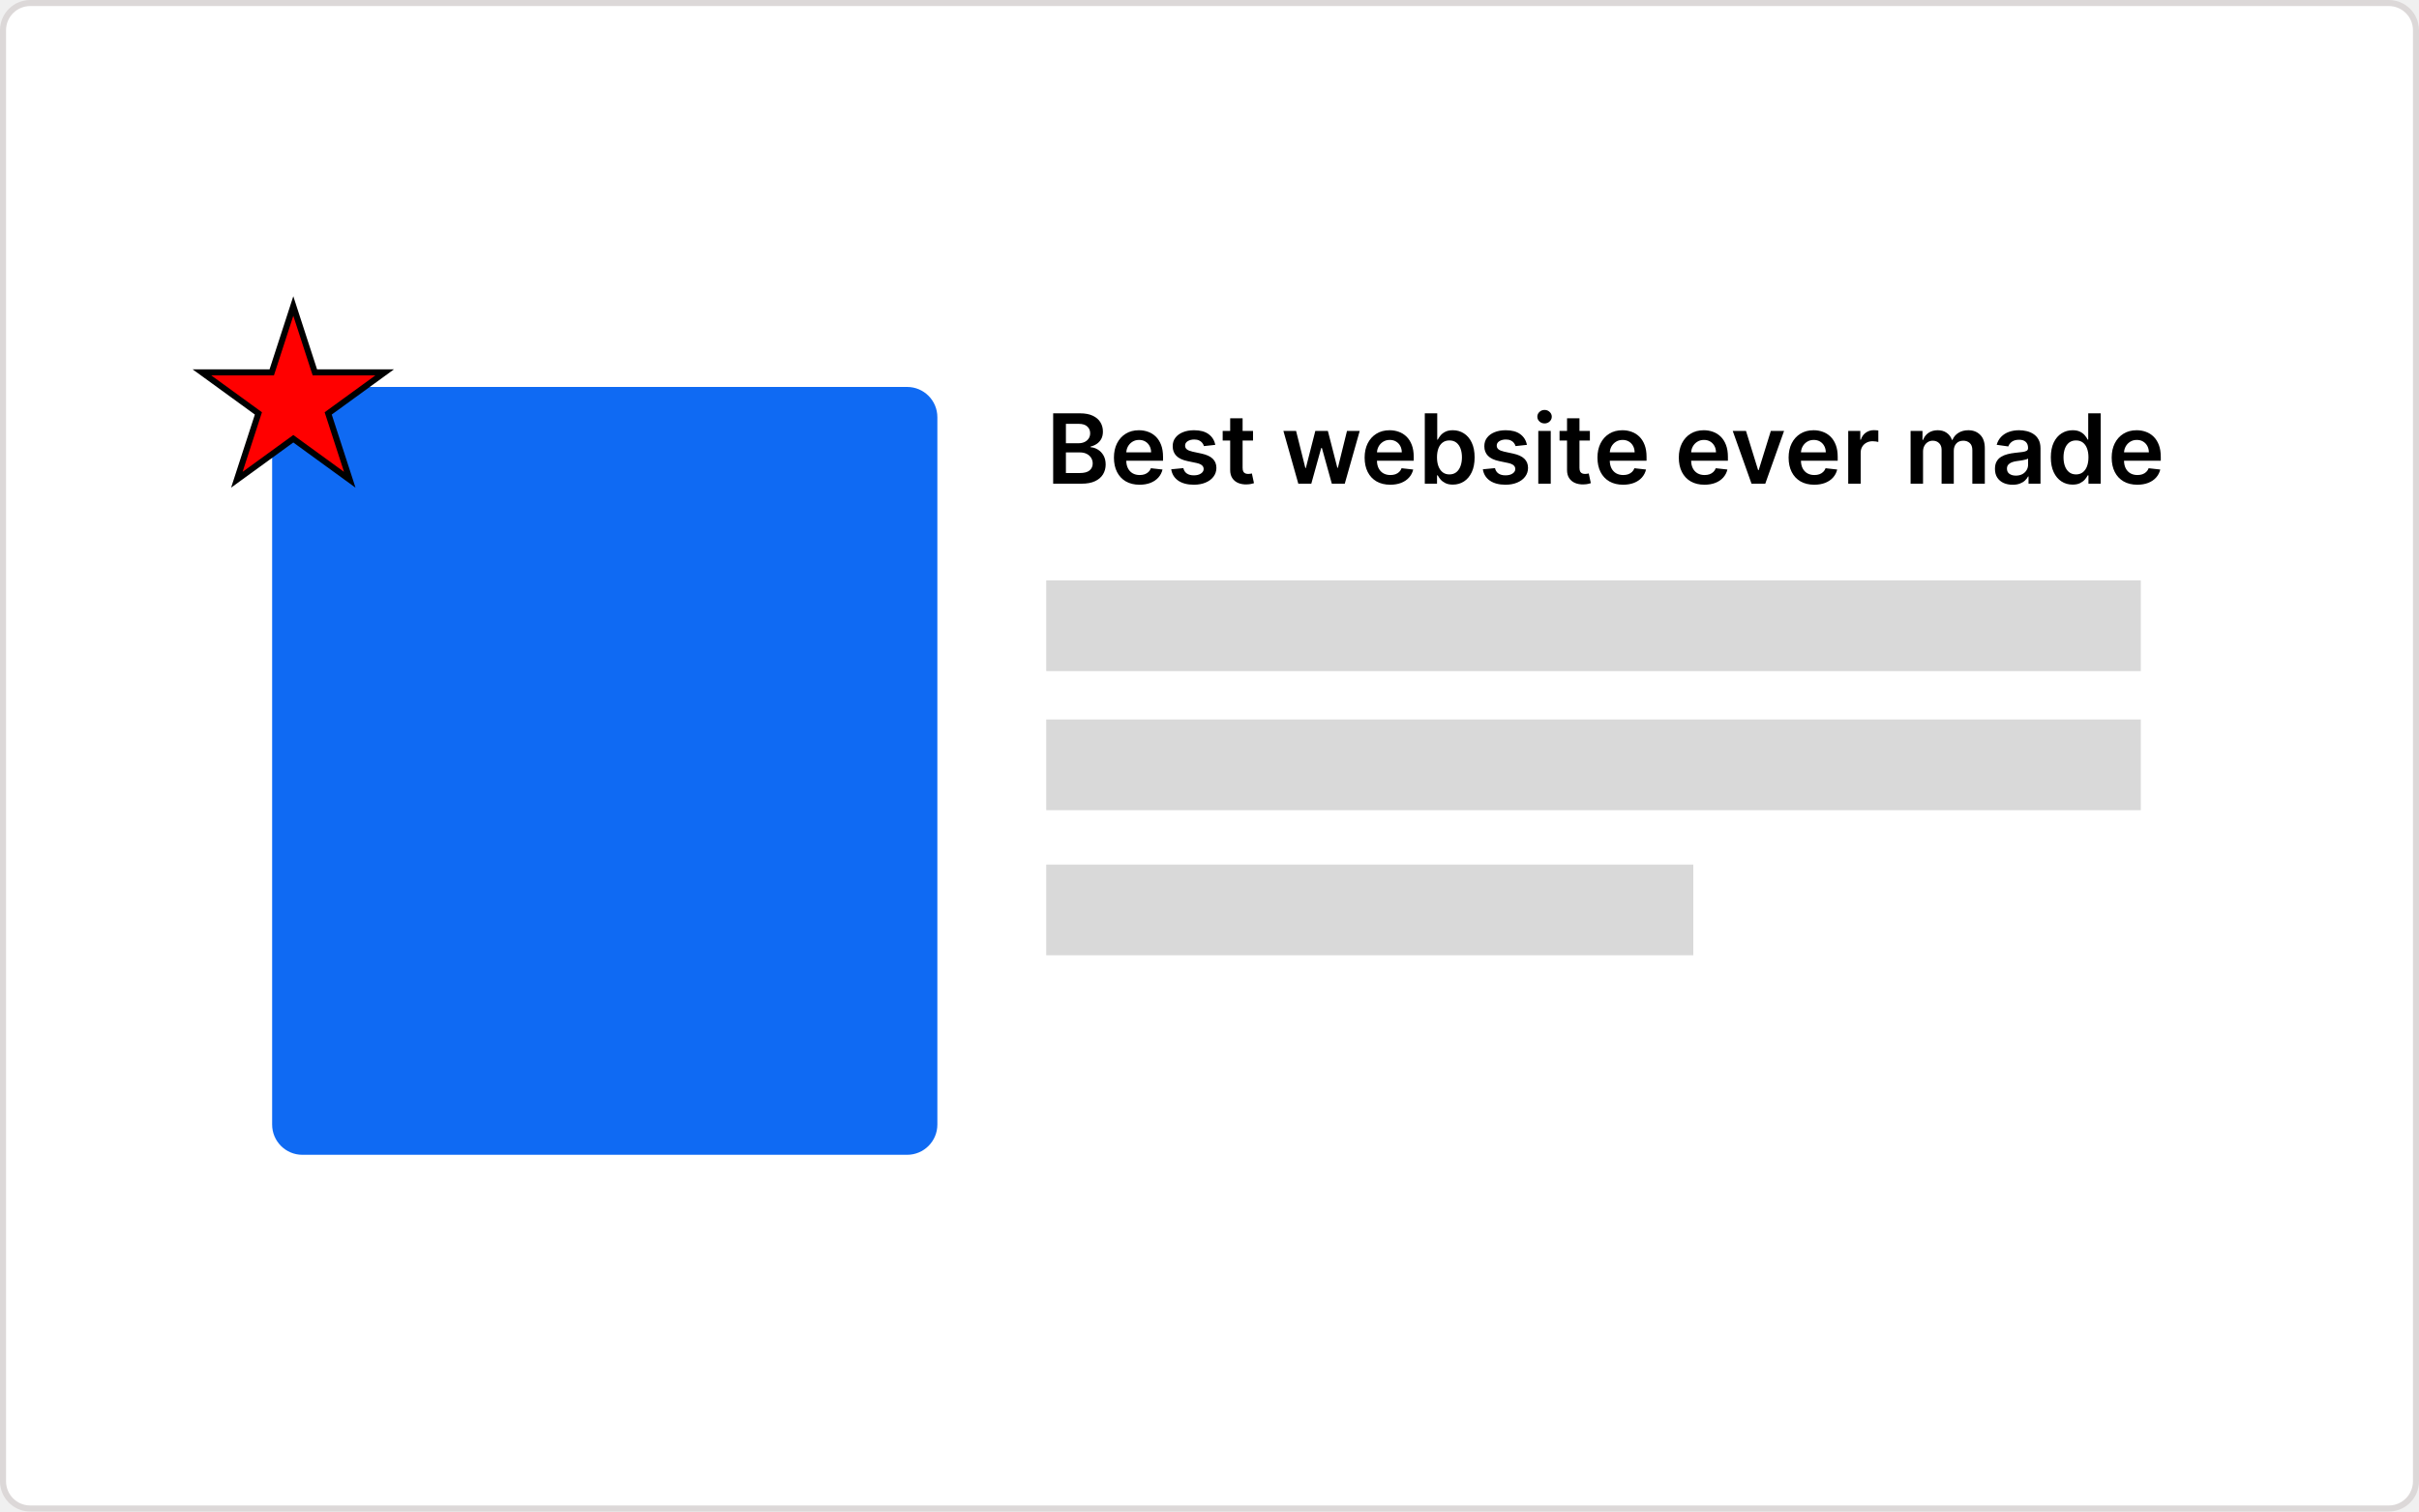
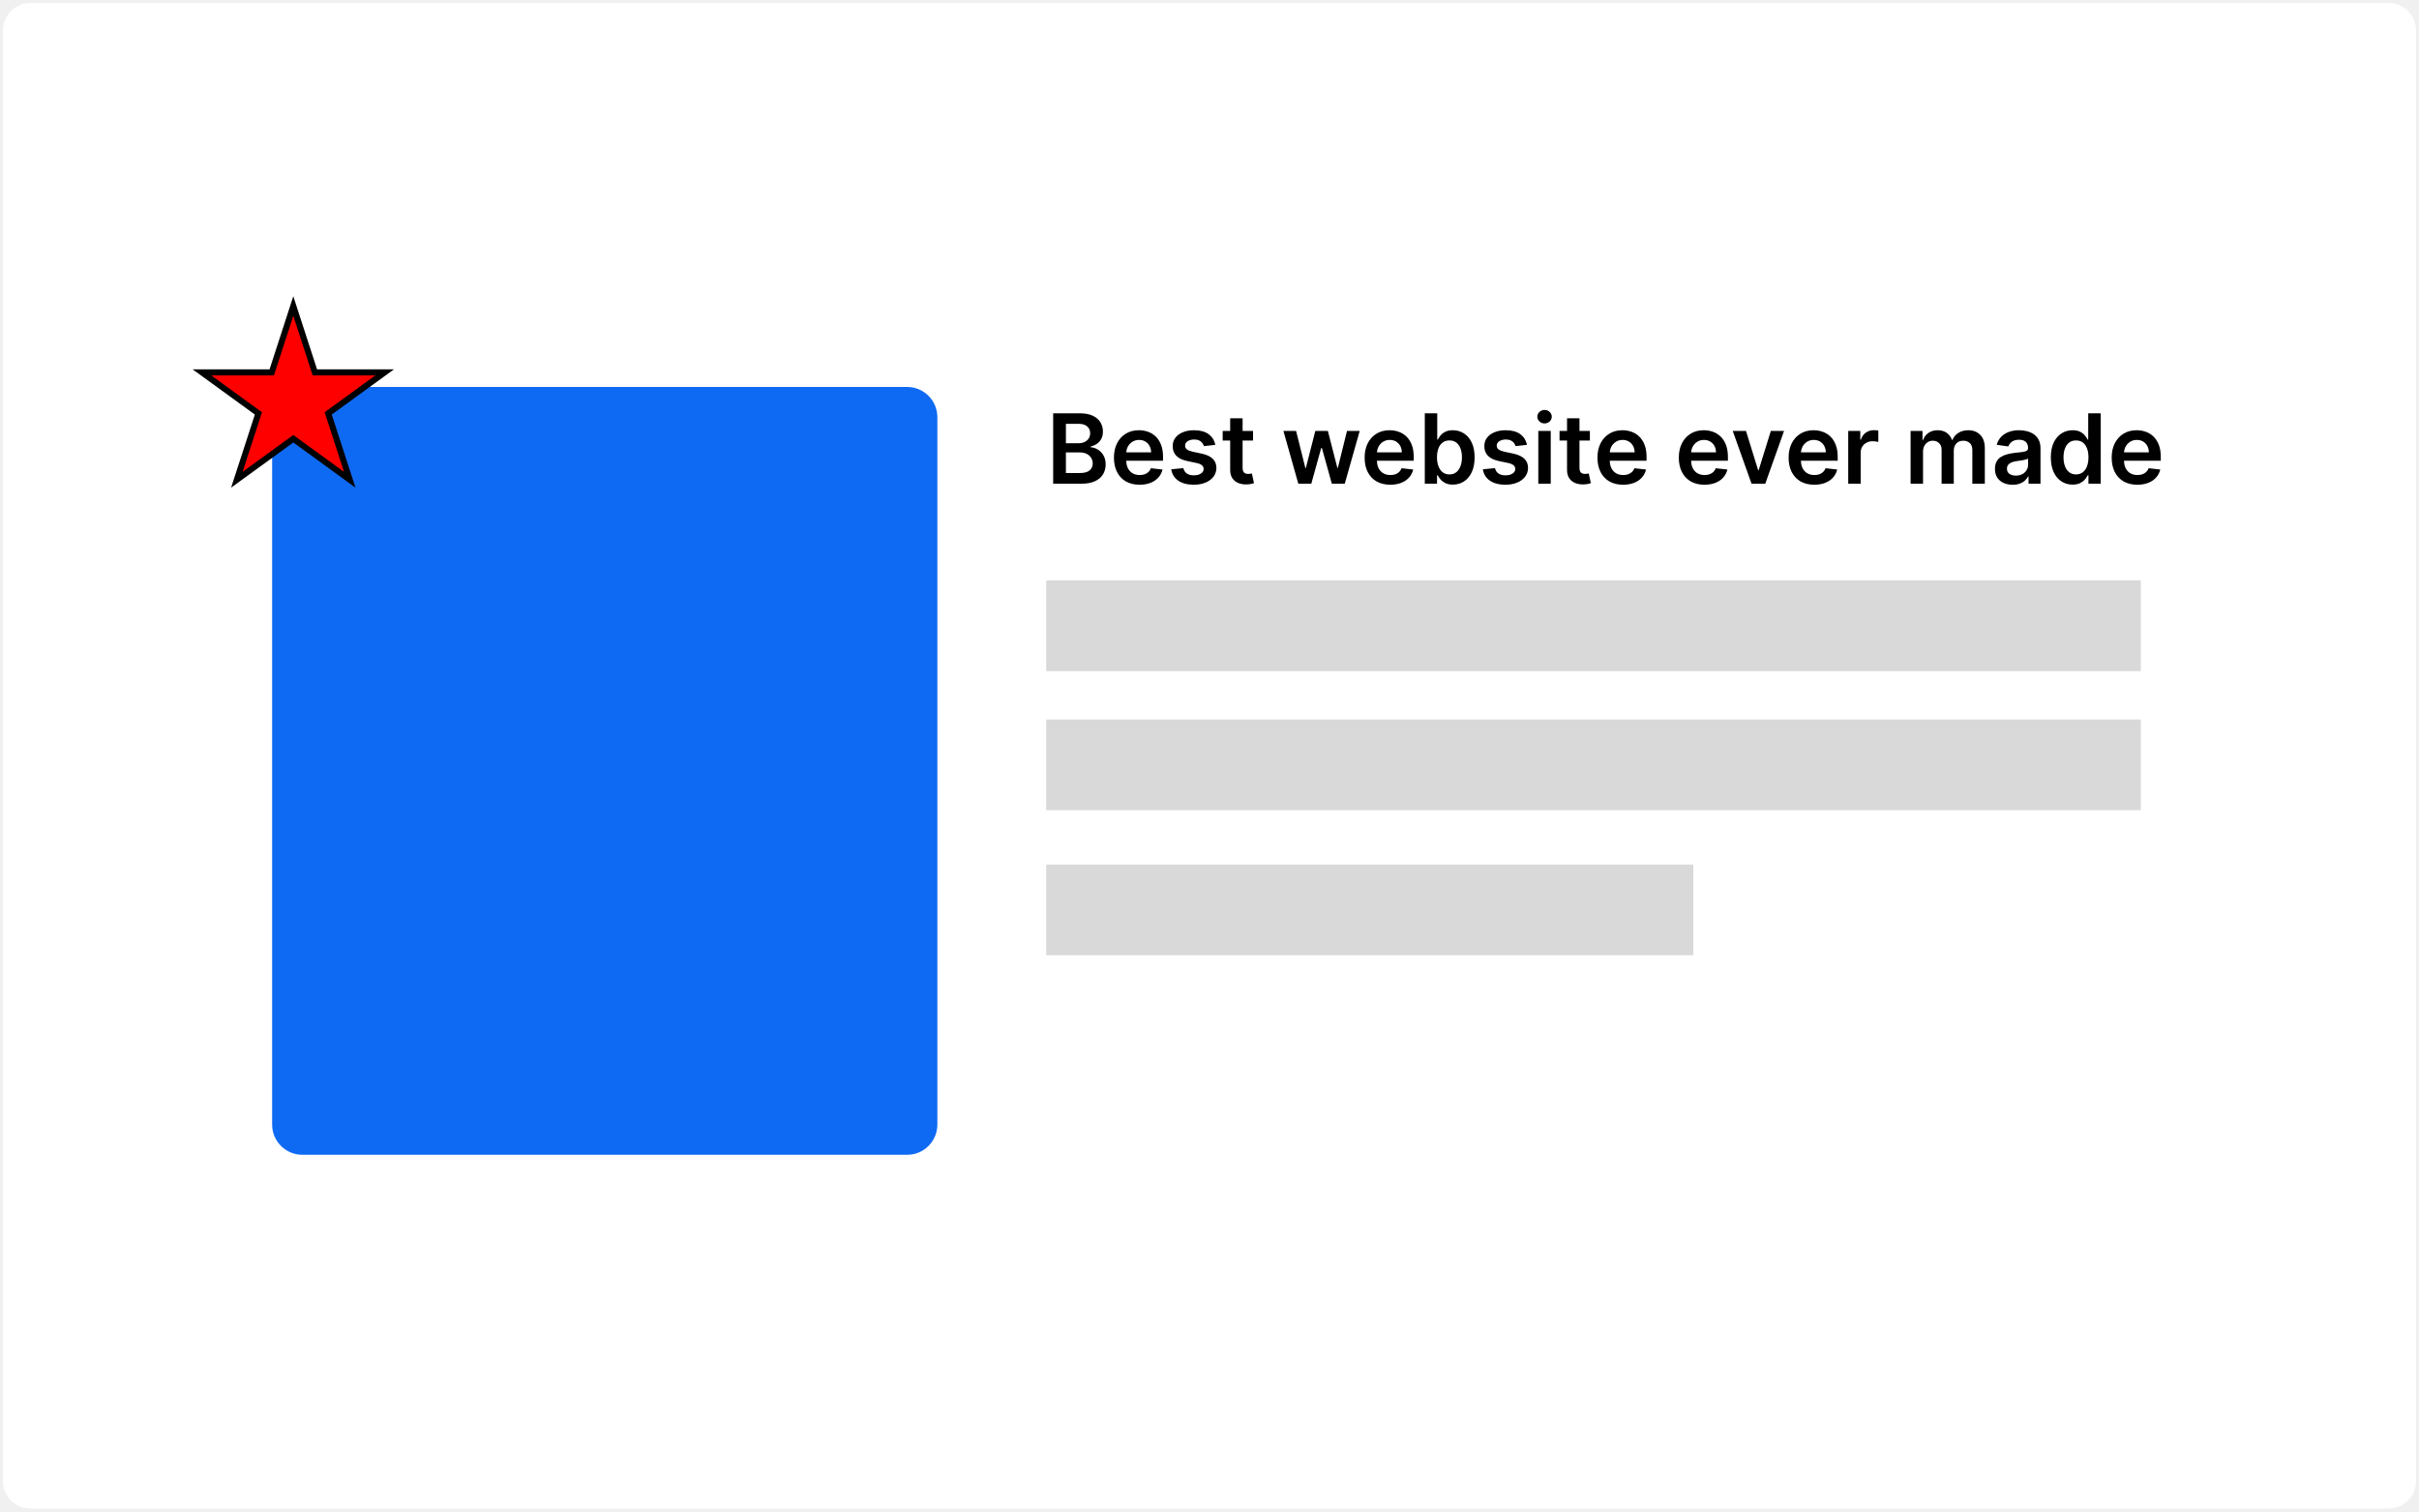
<svg xmlns="http://www.w3.org/2000/svg" width="400" height="250" viewBox="0 0 400 250" fill="none">
-   <rect x="0.5" y="0.5" width="399" height="249" rx="4.5" fill="white" stroke="#DCD8D8" />
+   <rect x="0.5" y="0.5" width="399" height="249" rx="4.5" fill="white" />
  <path d="M174.148 80V68.364H178.602C179.443 68.364 180.142 68.496 180.699 68.761C181.259 69.023 181.678 69.381 181.955 69.835C182.235 70.29 182.375 70.805 182.375 71.381C182.375 71.854 182.284 72.26 182.102 72.597C181.92 72.93 181.676 73.201 181.369 73.409C181.062 73.617 180.72 73.767 180.341 73.858V73.972C180.754 73.994 181.15 74.121 181.528 74.352C181.911 74.579 182.223 74.901 182.466 75.318C182.708 75.735 182.83 76.239 182.83 76.829C182.83 77.432 182.684 77.974 182.392 78.454C182.1 78.932 181.661 79.309 181.074 79.585C180.487 79.862 179.748 80 178.858 80H174.148ZM176.256 78.239H178.523C179.288 78.239 179.839 78.093 180.176 77.801C180.517 77.506 180.688 77.127 180.688 76.665C180.688 76.32 180.602 76.01 180.432 75.733C180.261 75.453 180.019 75.233 179.705 75.074C179.39 74.911 179.015 74.829 178.58 74.829H176.256V78.239ZM176.256 73.312H178.341C178.705 73.312 179.032 73.246 179.324 73.114C179.616 72.977 179.845 72.786 180.011 72.54C180.182 72.29 180.267 71.994 180.267 71.653C180.267 71.203 180.108 70.831 179.79 70.54C179.475 70.248 179.008 70.102 178.386 70.102H176.256V73.312ZM188.436 80.171C187.561 80.171 186.805 79.989 186.169 79.625C185.536 79.258 185.05 78.739 184.709 78.068C184.368 77.394 184.197 76.6 184.197 75.688C184.197 74.79 184.368 74.002 184.709 73.324C185.054 72.642 185.535 72.112 186.152 71.733C186.769 71.35 187.495 71.159 188.328 71.159C188.866 71.159 189.374 71.246 189.851 71.421C190.332 71.591 190.756 71.856 191.124 72.216C191.495 72.576 191.786 73.034 191.999 73.591C192.211 74.144 192.317 74.803 192.317 75.568V76.199H185.163V74.812H190.345C190.341 74.419 190.256 74.068 190.089 73.761C189.923 73.451 189.69 73.206 189.391 73.028C189.095 72.85 188.75 72.761 188.357 72.761C187.936 72.761 187.567 72.864 187.249 73.068C186.93 73.269 186.682 73.534 186.504 73.864C186.33 74.189 186.241 74.547 186.237 74.938V76.148C186.237 76.655 186.33 77.091 186.516 77.454C186.701 77.814 186.961 78.091 187.294 78.284C187.627 78.474 188.018 78.568 188.464 78.568C188.764 78.568 189.035 78.526 189.277 78.443C189.519 78.356 189.73 78.229 189.908 78.062C190.086 77.896 190.22 77.689 190.311 77.443L192.232 77.659C192.11 78.167 191.879 78.61 191.538 78.989C191.201 79.364 190.769 79.655 190.243 79.864C189.716 80.068 189.114 80.171 188.436 80.171ZM200.955 73.579L199.08 73.784C199.027 73.595 198.934 73.417 198.801 73.25C198.672 73.083 198.498 72.949 198.278 72.847C198.059 72.744 197.79 72.693 197.472 72.693C197.044 72.693 196.684 72.786 196.392 72.972C196.104 73.157 195.962 73.398 195.966 73.693C195.962 73.947 196.055 74.153 196.244 74.312C196.438 74.472 196.756 74.602 197.199 74.704L198.688 75.023C199.513 75.201 200.127 75.483 200.528 75.869C200.934 76.256 201.138 76.761 201.142 77.386C201.138 77.936 200.977 78.421 200.659 78.841C200.345 79.258 199.907 79.583 199.347 79.818C198.786 80.053 198.142 80.171 197.415 80.171C196.347 80.171 195.487 79.947 194.835 79.5C194.184 79.049 193.795 78.422 193.67 77.619L195.676 77.426C195.767 77.82 195.96 78.117 196.256 78.318C196.551 78.519 196.936 78.619 197.409 78.619C197.898 78.619 198.29 78.519 198.585 78.318C198.884 78.117 199.034 77.869 199.034 77.574C199.034 77.324 198.938 77.117 198.744 76.954C198.555 76.792 198.259 76.667 197.858 76.579L196.369 76.267C195.532 76.093 194.913 75.799 194.511 75.386C194.11 74.97 193.911 74.443 193.915 73.807C193.911 73.269 194.057 72.803 194.352 72.409C194.652 72.011 195.066 71.704 195.597 71.489C196.131 71.269 196.746 71.159 197.443 71.159C198.466 71.159 199.271 71.377 199.858 71.812C200.449 72.248 200.814 72.837 200.955 73.579ZM207.196 71.273V72.864H202.179V71.273H207.196ZM203.418 69.182H205.474V77.375C205.474 77.651 205.516 77.864 205.599 78.011C205.687 78.155 205.8 78.254 205.94 78.307C206.08 78.36 206.236 78.386 206.406 78.386C206.535 78.386 206.652 78.377 206.759 78.358C206.868 78.339 206.952 78.322 207.009 78.307L207.355 79.915C207.245 79.953 207.088 79.994 206.884 80.04C206.683 80.085 206.437 80.112 206.145 80.119C205.63 80.135 205.166 80.057 204.753 79.886C204.34 79.712 204.012 79.443 203.77 79.079C203.531 78.716 203.414 78.261 203.418 77.716V69.182ZM214.686 80L212.22 71.273H214.317L215.851 77.409H215.93L217.499 71.273H219.572L221.141 77.375H221.226L222.737 71.273H224.839L222.368 80H220.226L218.589 74.102H218.47L216.834 80H214.686ZM229.889 80.171C229.014 80.171 228.259 79.989 227.622 79.625C226.99 79.258 226.503 78.739 226.162 78.068C225.821 77.394 225.651 76.6 225.651 75.688C225.651 74.79 225.821 74.002 226.162 73.324C226.507 72.642 226.988 72.112 227.605 71.733C228.223 71.35 228.948 71.159 229.781 71.159C230.319 71.159 230.827 71.246 231.304 71.421C231.785 71.591 232.209 71.856 232.577 72.216C232.948 72.576 233.24 73.034 233.452 73.591C233.664 74.144 233.77 74.803 233.77 75.568V76.199H226.616V74.812H231.798C231.795 74.419 231.709 74.068 231.543 73.761C231.376 73.451 231.143 73.206 230.844 73.028C230.548 72.85 230.204 72.761 229.81 72.761C229.389 72.761 229.02 72.864 228.702 73.068C228.384 73.269 228.135 73.534 227.957 73.864C227.783 74.189 227.694 74.547 227.69 74.938V76.148C227.69 76.655 227.783 77.091 227.969 77.454C228.154 77.814 228.414 78.091 228.747 78.284C229.08 78.474 229.471 78.568 229.918 78.568C230.217 78.568 230.488 78.526 230.73 78.443C230.973 78.356 231.183 78.229 231.361 78.062C231.539 77.896 231.673 77.689 231.764 77.443L233.685 77.659C233.563 78.167 233.332 78.61 232.991 78.989C232.654 79.364 232.223 79.655 231.696 79.864C231.17 80.068 230.567 80.171 229.889 80.171ZM235.601 80V68.364H237.658V72.716H237.743C237.849 72.504 237.999 72.278 238.192 72.04C238.385 71.797 238.646 71.591 238.976 71.421C239.305 71.246 239.726 71.159 240.237 71.159C240.911 71.159 241.519 71.331 242.061 71.676C242.607 72.017 243.038 72.523 243.357 73.193C243.679 73.86 243.839 74.678 243.839 75.648C243.839 76.606 243.682 77.421 243.368 78.091C243.054 78.761 242.625 79.273 242.084 79.625C241.542 79.977 240.929 80.153 240.243 80.153C239.743 80.153 239.328 80.07 238.999 79.903C238.669 79.737 238.404 79.536 238.203 79.301C238.006 79.062 237.853 78.837 237.743 78.625H237.624V80H235.601ZM237.618 75.636C237.618 76.201 237.697 76.695 237.857 77.119C238.019 77.544 238.252 77.875 238.555 78.114C238.862 78.349 239.233 78.466 239.669 78.466C240.124 78.466 240.504 78.345 240.811 78.102C241.118 77.856 241.349 77.521 241.504 77.097C241.663 76.669 241.743 76.182 241.743 75.636C241.743 75.095 241.665 74.614 241.51 74.193C241.355 73.773 241.124 73.443 240.817 73.204C240.51 72.966 240.127 72.847 239.669 72.847C239.23 72.847 238.857 72.962 238.55 73.193C238.243 73.424 238.01 73.748 237.851 74.165C237.696 74.581 237.618 75.072 237.618 75.636ZM252.486 73.579L250.611 73.784C250.558 73.595 250.465 73.417 250.332 73.25C250.204 73.083 250.029 72.949 249.81 72.847C249.59 72.744 249.321 72.693 249.003 72.693C248.575 72.693 248.215 72.786 247.923 72.972C247.635 73.157 247.493 73.398 247.497 73.693C247.493 73.947 247.586 74.153 247.776 74.312C247.969 74.472 248.287 74.602 248.73 74.704L250.219 75.023C251.045 75.201 251.658 75.483 252.06 75.869C252.465 76.256 252.67 76.761 252.673 77.386C252.67 77.936 252.509 78.421 252.19 78.841C251.876 79.258 251.438 79.583 250.878 79.818C250.317 80.053 249.673 80.171 248.946 80.171C247.878 80.171 247.018 79.947 246.366 79.5C245.715 79.049 245.327 78.422 245.202 77.619L247.207 77.426C247.298 77.82 247.491 78.117 247.787 78.318C248.082 78.519 248.467 78.619 248.94 78.619C249.429 78.619 249.821 78.519 250.116 78.318C250.416 78.117 250.565 77.869 250.565 77.574C250.565 77.324 250.469 77.117 250.276 76.954C250.086 76.792 249.791 76.667 249.389 76.579L247.901 76.267C247.063 76.093 246.444 75.799 246.043 75.386C245.641 74.97 245.442 74.443 245.446 73.807C245.442 73.269 245.588 72.803 245.884 72.409C246.183 72.011 246.598 71.704 247.128 71.489C247.662 71.269 248.277 71.159 248.974 71.159C249.997 71.159 250.802 71.377 251.389 71.812C251.98 72.248 252.346 72.837 252.486 73.579ZM254.369 80V71.273H256.426V80H254.369ZM255.403 70.034C255.078 70.034 254.797 69.926 254.562 69.71C254.328 69.49 254.21 69.227 254.21 68.921C254.21 68.61 254.328 68.347 254.562 68.131C254.797 67.911 255.078 67.801 255.403 67.801C255.733 67.801 256.013 67.911 256.244 68.131C256.479 68.347 256.597 68.61 256.597 68.921C256.597 69.227 256.479 69.49 256.244 69.71C256.013 69.926 255.733 70.034 255.403 70.034ZM262.899 71.273V72.864H257.882V71.273H262.899ZM259.121 69.182H261.178V77.375C261.178 77.651 261.219 77.864 261.303 78.011C261.39 78.155 261.503 78.254 261.643 78.307C261.784 78.36 261.939 78.386 262.109 78.386C262.238 78.386 262.356 78.377 262.462 78.358C262.571 78.339 262.655 78.322 262.712 78.307L263.058 79.915C262.948 79.953 262.791 79.994 262.587 80.04C262.386 80.085 262.14 80.112 261.848 80.119C261.333 80.135 260.869 80.057 260.456 79.886C260.043 79.712 259.715 79.443 259.473 79.079C259.234 78.716 259.117 78.261 259.121 77.716V69.182ZM268.389 80.171C267.514 80.171 266.759 79.989 266.122 79.625C265.49 79.258 265.003 78.739 264.662 78.068C264.321 77.394 264.151 76.6 264.151 75.688C264.151 74.79 264.321 74.002 264.662 73.324C265.007 72.642 265.488 72.112 266.105 71.733C266.723 71.35 267.448 71.159 268.281 71.159C268.819 71.159 269.327 71.246 269.804 71.421C270.285 71.591 270.709 71.856 271.077 72.216C271.448 72.576 271.74 73.034 271.952 73.591C272.164 74.144 272.27 74.803 272.27 75.568V76.199H265.116V74.812H270.298C270.295 74.419 270.209 74.068 270.043 73.761C269.876 73.451 269.643 73.206 269.344 73.028C269.048 72.85 268.704 72.761 268.31 72.761C267.889 72.761 267.52 72.864 267.202 73.068C266.884 73.269 266.635 73.534 266.457 73.864C266.283 74.189 266.194 74.547 266.19 74.938V76.148C266.19 76.655 266.283 77.091 266.469 77.454C266.654 77.814 266.914 78.091 267.247 78.284C267.58 78.474 267.971 78.568 268.418 78.568C268.717 78.568 268.988 78.526 269.23 78.443C269.473 78.356 269.683 78.229 269.861 78.062C270.039 77.896 270.173 77.689 270.264 77.443L272.185 77.659C272.063 78.167 271.832 78.61 271.491 78.989C271.154 79.364 270.723 79.655 270.196 79.864C269.67 80.068 269.067 80.171 268.389 80.171ZM281.842 80.171C280.967 80.171 280.212 79.989 279.575 79.625C278.943 79.258 278.456 78.739 278.115 78.068C277.774 77.394 277.604 76.6 277.604 75.688C277.604 74.79 277.774 74.002 278.115 73.324C278.46 72.642 278.941 72.112 279.558 71.733C280.176 71.35 280.901 71.159 281.734 71.159C282.272 71.159 282.78 71.246 283.257 71.421C283.738 71.591 284.162 71.856 284.53 72.216C284.901 72.576 285.193 73.034 285.405 73.591C285.617 74.144 285.723 74.803 285.723 75.568V76.199H278.57V74.812H283.751C283.748 74.419 283.662 74.068 283.496 73.761C283.329 73.451 283.096 73.206 282.797 73.028C282.501 72.85 282.157 72.761 281.763 72.761C281.342 72.761 280.973 72.864 280.655 73.068C280.337 73.269 280.089 73.534 279.911 73.864C279.736 74.189 279.647 74.547 279.643 74.938V76.148C279.643 76.655 279.736 77.091 279.922 77.454C280.107 77.814 280.367 78.091 280.7 78.284C281.034 78.474 281.424 78.568 281.871 78.568C282.17 78.568 282.441 78.526 282.683 78.443C282.926 78.356 283.136 78.229 283.314 78.062C283.492 77.896 283.626 77.689 283.717 77.443L285.638 77.659C285.517 78.167 285.286 78.61 284.945 78.989C284.607 79.364 284.176 79.655 283.649 79.864C283.123 80.068 282.52 80.171 281.842 80.171ZM295.009 71.273L291.901 80H289.628L286.52 71.273H288.713L290.719 77.756H290.81L292.821 71.273H295.009ZM299.999 80.171C299.124 80.171 298.368 79.989 297.732 79.625C297.099 79.258 296.612 78.739 296.271 78.068C295.93 77.394 295.76 76.6 295.76 75.688C295.76 74.79 295.93 74.002 296.271 73.324C296.616 72.642 297.097 72.112 297.714 71.733C298.332 71.35 299.057 71.159 299.891 71.159C300.429 71.159 300.936 71.246 301.413 71.421C301.894 71.591 302.319 71.856 302.686 72.216C303.057 72.576 303.349 73.034 303.561 73.591C303.773 74.144 303.879 74.803 303.879 75.568V76.199H296.726V74.812H301.908C301.904 74.419 301.819 74.068 301.652 73.761C301.485 73.451 301.252 73.206 300.953 73.028C300.658 72.85 300.313 72.761 299.919 72.761C299.499 72.761 299.129 72.864 298.811 73.068C298.493 73.269 298.245 73.534 298.067 73.864C297.893 74.189 297.804 74.547 297.8 74.938V76.148C297.8 76.655 297.893 77.091 298.078 77.454C298.264 77.814 298.523 78.091 298.857 78.284C299.19 78.474 299.58 78.568 300.027 78.568C300.326 78.568 300.597 78.526 300.839 78.443C301.082 78.356 301.292 78.229 301.47 78.062C301.648 77.896 301.783 77.689 301.874 77.443L303.794 77.659C303.673 78.167 303.442 78.61 303.101 78.989C302.764 79.364 302.332 79.655 301.805 79.864C301.279 80.068 300.677 80.171 299.999 80.171ZM305.619 80V71.273H307.614V72.727H307.705C307.864 72.224 308.136 71.835 308.523 71.562C308.913 71.286 309.358 71.148 309.858 71.148C309.972 71.148 310.098 71.153 310.239 71.165C310.383 71.172 310.502 71.186 310.597 71.204V73.097C310.509 73.066 310.371 73.04 310.182 73.017C309.996 72.99 309.816 72.977 309.642 72.977C309.267 72.977 308.93 73.059 308.631 73.222C308.335 73.381 308.102 73.602 307.932 73.886C307.761 74.171 307.676 74.498 307.676 74.869V80H305.619ZM315.932 80V71.273H317.898V72.756H318C318.182 72.256 318.483 71.865 318.903 71.585C319.324 71.301 319.826 71.159 320.409 71.159C321 71.159 321.498 71.303 321.903 71.591C322.313 71.875 322.6 72.263 322.767 72.756H322.858C323.051 72.271 323.377 71.885 323.835 71.597C324.297 71.305 324.845 71.159 325.477 71.159C326.28 71.159 326.936 71.413 327.443 71.921C327.951 72.428 328.205 73.169 328.205 74.142V80H326.142V74.46C326.142 73.919 325.998 73.523 325.71 73.273C325.422 73.019 325.07 72.892 324.653 72.892C324.157 72.892 323.769 73.047 323.489 73.358C323.212 73.665 323.074 74.064 323.074 74.557V80H321.057V74.375C321.057 73.924 320.92 73.564 320.648 73.296C320.379 73.026 320.027 72.892 319.591 72.892C319.295 72.892 319.027 72.968 318.784 73.119C318.542 73.267 318.348 73.477 318.205 73.75C318.061 74.019 317.989 74.333 317.989 74.693V80H315.932ZM332.803 80.176C332.25 80.176 331.751 80.078 331.308 79.881C330.869 79.68 330.52 79.385 330.263 78.994C330.009 78.604 329.882 78.123 329.882 77.551C329.882 77.059 329.973 76.651 330.155 76.329C330.337 76.008 330.585 75.75 330.899 75.557C331.214 75.364 331.568 75.218 331.962 75.119C332.359 75.017 332.77 74.943 333.195 74.898C333.706 74.845 334.121 74.797 334.439 74.756C334.757 74.71 334.988 74.642 335.132 74.551C335.28 74.456 335.354 74.311 335.354 74.114V74.079C335.354 73.651 335.227 73.32 334.973 73.085C334.719 72.85 334.354 72.733 333.876 72.733C333.373 72.733 332.973 72.843 332.678 73.062C332.386 73.282 332.189 73.542 332.087 73.841L330.166 73.568C330.318 73.038 330.568 72.595 330.916 72.239C331.265 71.879 331.691 71.61 332.195 71.432C332.698 71.25 333.255 71.159 333.865 71.159C334.286 71.159 334.704 71.208 335.121 71.307C335.537 71.405 335.918 71.568 336.263 71.796C336.607 72.019 336.884 72.324 337.092 72.71C337.304 73.097 337.411 73.579 337.411 74.159V80H335.433V78.801H335.365C335.24 79.044 335.064 79.271 334.837 79.483C334.613 79.691 334.331 79.86 333.99 79.989C333.653 80.114 333.257 80.176 332.803 80.176ZM333.337 78.665C333.75 78.665 334.107 78.583 334.411 78.421C334.714 78.254 334.946 78.034 335.109 77.761C335.276 77.489 335.359 77.191 335.359 76.869V75.841C335.295 75.894 335.185 75.943 335.03 75.989C334.878 76.034 334.708 76.074 334.518 76.108C334.329 76.142 334.142 76.172 333.956 76.199C333.77 76.225 333.609 76.248 333.473 76.267C333.166 76.309 332.892 76.377 332.649 76.472C332.407 76.566 332.215 76.699 332.075 76.869C331.935 77.036 331.865 77.252 331.865 77.517C331.865 77.896 332.003 78.182 332.28 78.375C332.556 78.568 332.909 78.665 333.337 78.665ZM342.717 80.153C342.032 80.153 341.418 79.977 340.876 79.625C340.335 79.273 339.907 78.761 339.592 78.091C339.278 77.421 339.121 76.606 339.121 75.648C339.121 74.678 339.28 73.86 339.598 73.193C339.92 72.523 340.354 72.017 340.899 71.676C341.445 71.331 342.053 71.159 342.723 71.159C343.234 71.159 343.655 71.246 343.984 71.421C344.314 71.591 344.575 71.797 344.768 72.04C344.962 72.278 345.111 72.504 345.217 72.716H345.303V68.364H347.365V80H345.342V78.625H345.217C345.111 78.837 344.958 79.062 344.757 79.301C344.556 79.536 344.291 79.737 343.962 79.903C343.632 80.07 343.217 80.153 342.717 80.153ZM343.291 78.466C343.727 78.466 344.098 78.349 344.405 78.114C344.712 77.875 344.945 77.544 345.104 77.119C345.263 76.695 345.342 76.201 345.342 75.636C345.342 75.072 345.263 74.581 345.104 74.165C344.948 73.748 344.717 73.424 344.411 73.193C344.107 72.962 343.734 72.847 343.291 72.847C342.833 72.847 342.45 72.966 342.143 73.204C341.837 73.443 341.606 73.773 341.45 74.193C341.295 74.614 341.217 75.095 341.217 75.636C341.217 76.182 341.295 76.669 341.45 77.097C341.609 77.521 341.842 77.856 342.149 78.102C342.46 78.345 342.84 78.466 343.291 78.466ZM353.42 80.171C352.545 80.171 351.79 79.989 351.153 79.625C350.521 79.258 350.034 78.739 349.693 78.068C349.352 77.394 349.182 76.6 349.182 75.688C349.182 74.79 349.352 74.002 349.693 73.324C350.038 72.642 350.519 72.112 351.136 71.733C351.754 71.35 352.479 71.159 353.312 71.159C353.85 71.159 354.358 71.246 354.835 71.421C355.316 71.591 355.741 71.856 356.108 72.216C356.479 72.576 356.771 73.034 356.983 73.591C357.195 74.144 357.301 74.803 357.301 75.568V76.199H350.148V74.812H355.33C355.326 74.419 355.241 74.068 355.074 73.761C354.907 73.451 354.674 73.206 354.375 73.028C354.08 72.85 353.735 72.761 353.341 72.761C352.92 72.761 352.551 72.864 352.233 73.068C351.915 73.269 351.667 73.534 351.489 73.864C351.314 74.189 351.225 74.547 351.222 74.938V76.148C351.222 76.655 351.314 77.091 351.5 77.454C351.686 77.814 351.945 78.091 352.278 78.284C352.612 78.474 353.002 78.568 353.449 78.568C353.748 78.568 354.019 78.526 354.261 78.443C354.504 78.356 354.714 78.229 354.892 78.062C355.07 77.896 355.205 77.689 355.295 77.443L357.216 77.659C357.095 78.167 356.864 78.61 356.523 78.989C356.186 79.364 355.754 79.655 355.227 79.864C354.701 80.068 354.098 80.171 353.42 80.171Z" fill="black" />
  <rect x="45" y="64" width="110" height="127" rx="5" fill="#0F6AF3" />
  <path d="M48.5 50.618L51.953 61.247L52.066 61.592H52.429L63.605 61.592L54.563 68.161L54.27 68.375L54.382 68.72L57.835 79.349L48.794 72.78L48.5 72.566L48.206 72.78L39.165 79.349L42.618 68.72L42.73 68.375L42.437 68.161L33.395 61.592L44.571 61.592H44.934L45.047 61.247L48.5 50.618Z" fill="#FF0000" stroke="black" />
  <rect x="173" y="96" width="181" height="15" fill="#D9D9D9" />
  <rect x="173" y="119" width="181" height="15" fill="#D9D9D9" />
  <rect x="173" y="143" width="107" height="15" fill="#D9D9D9" />
</svg>
